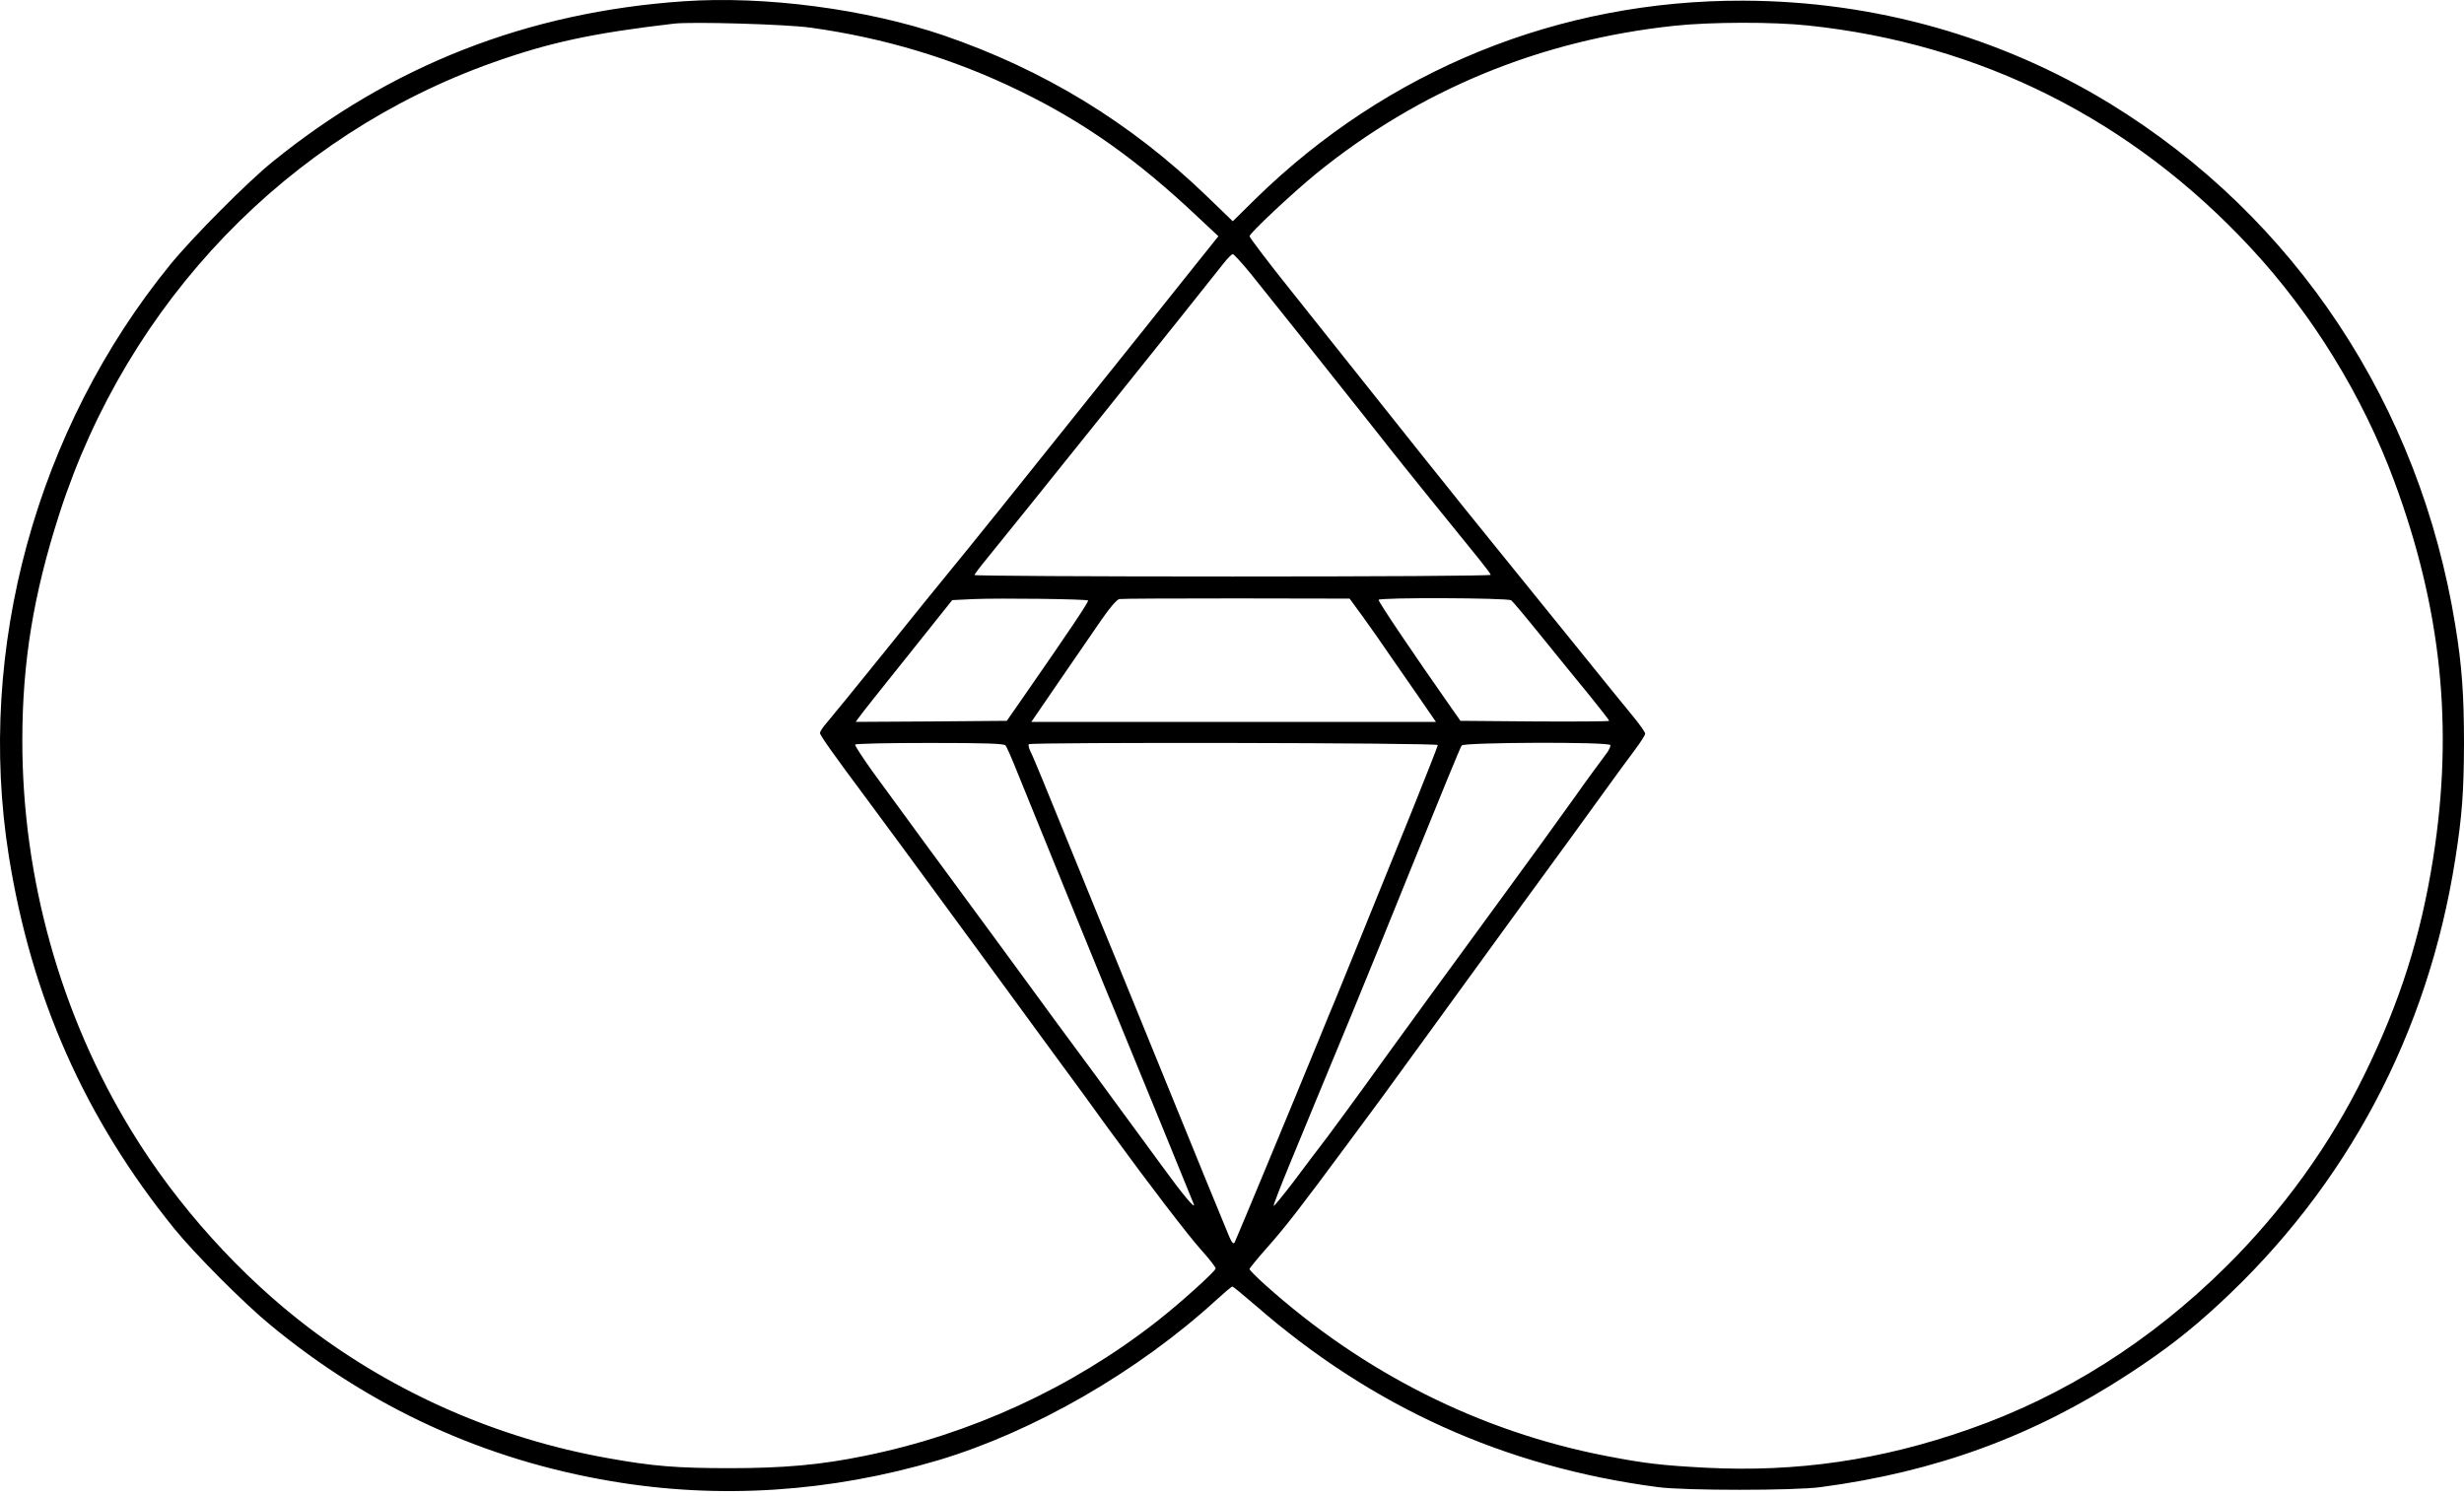
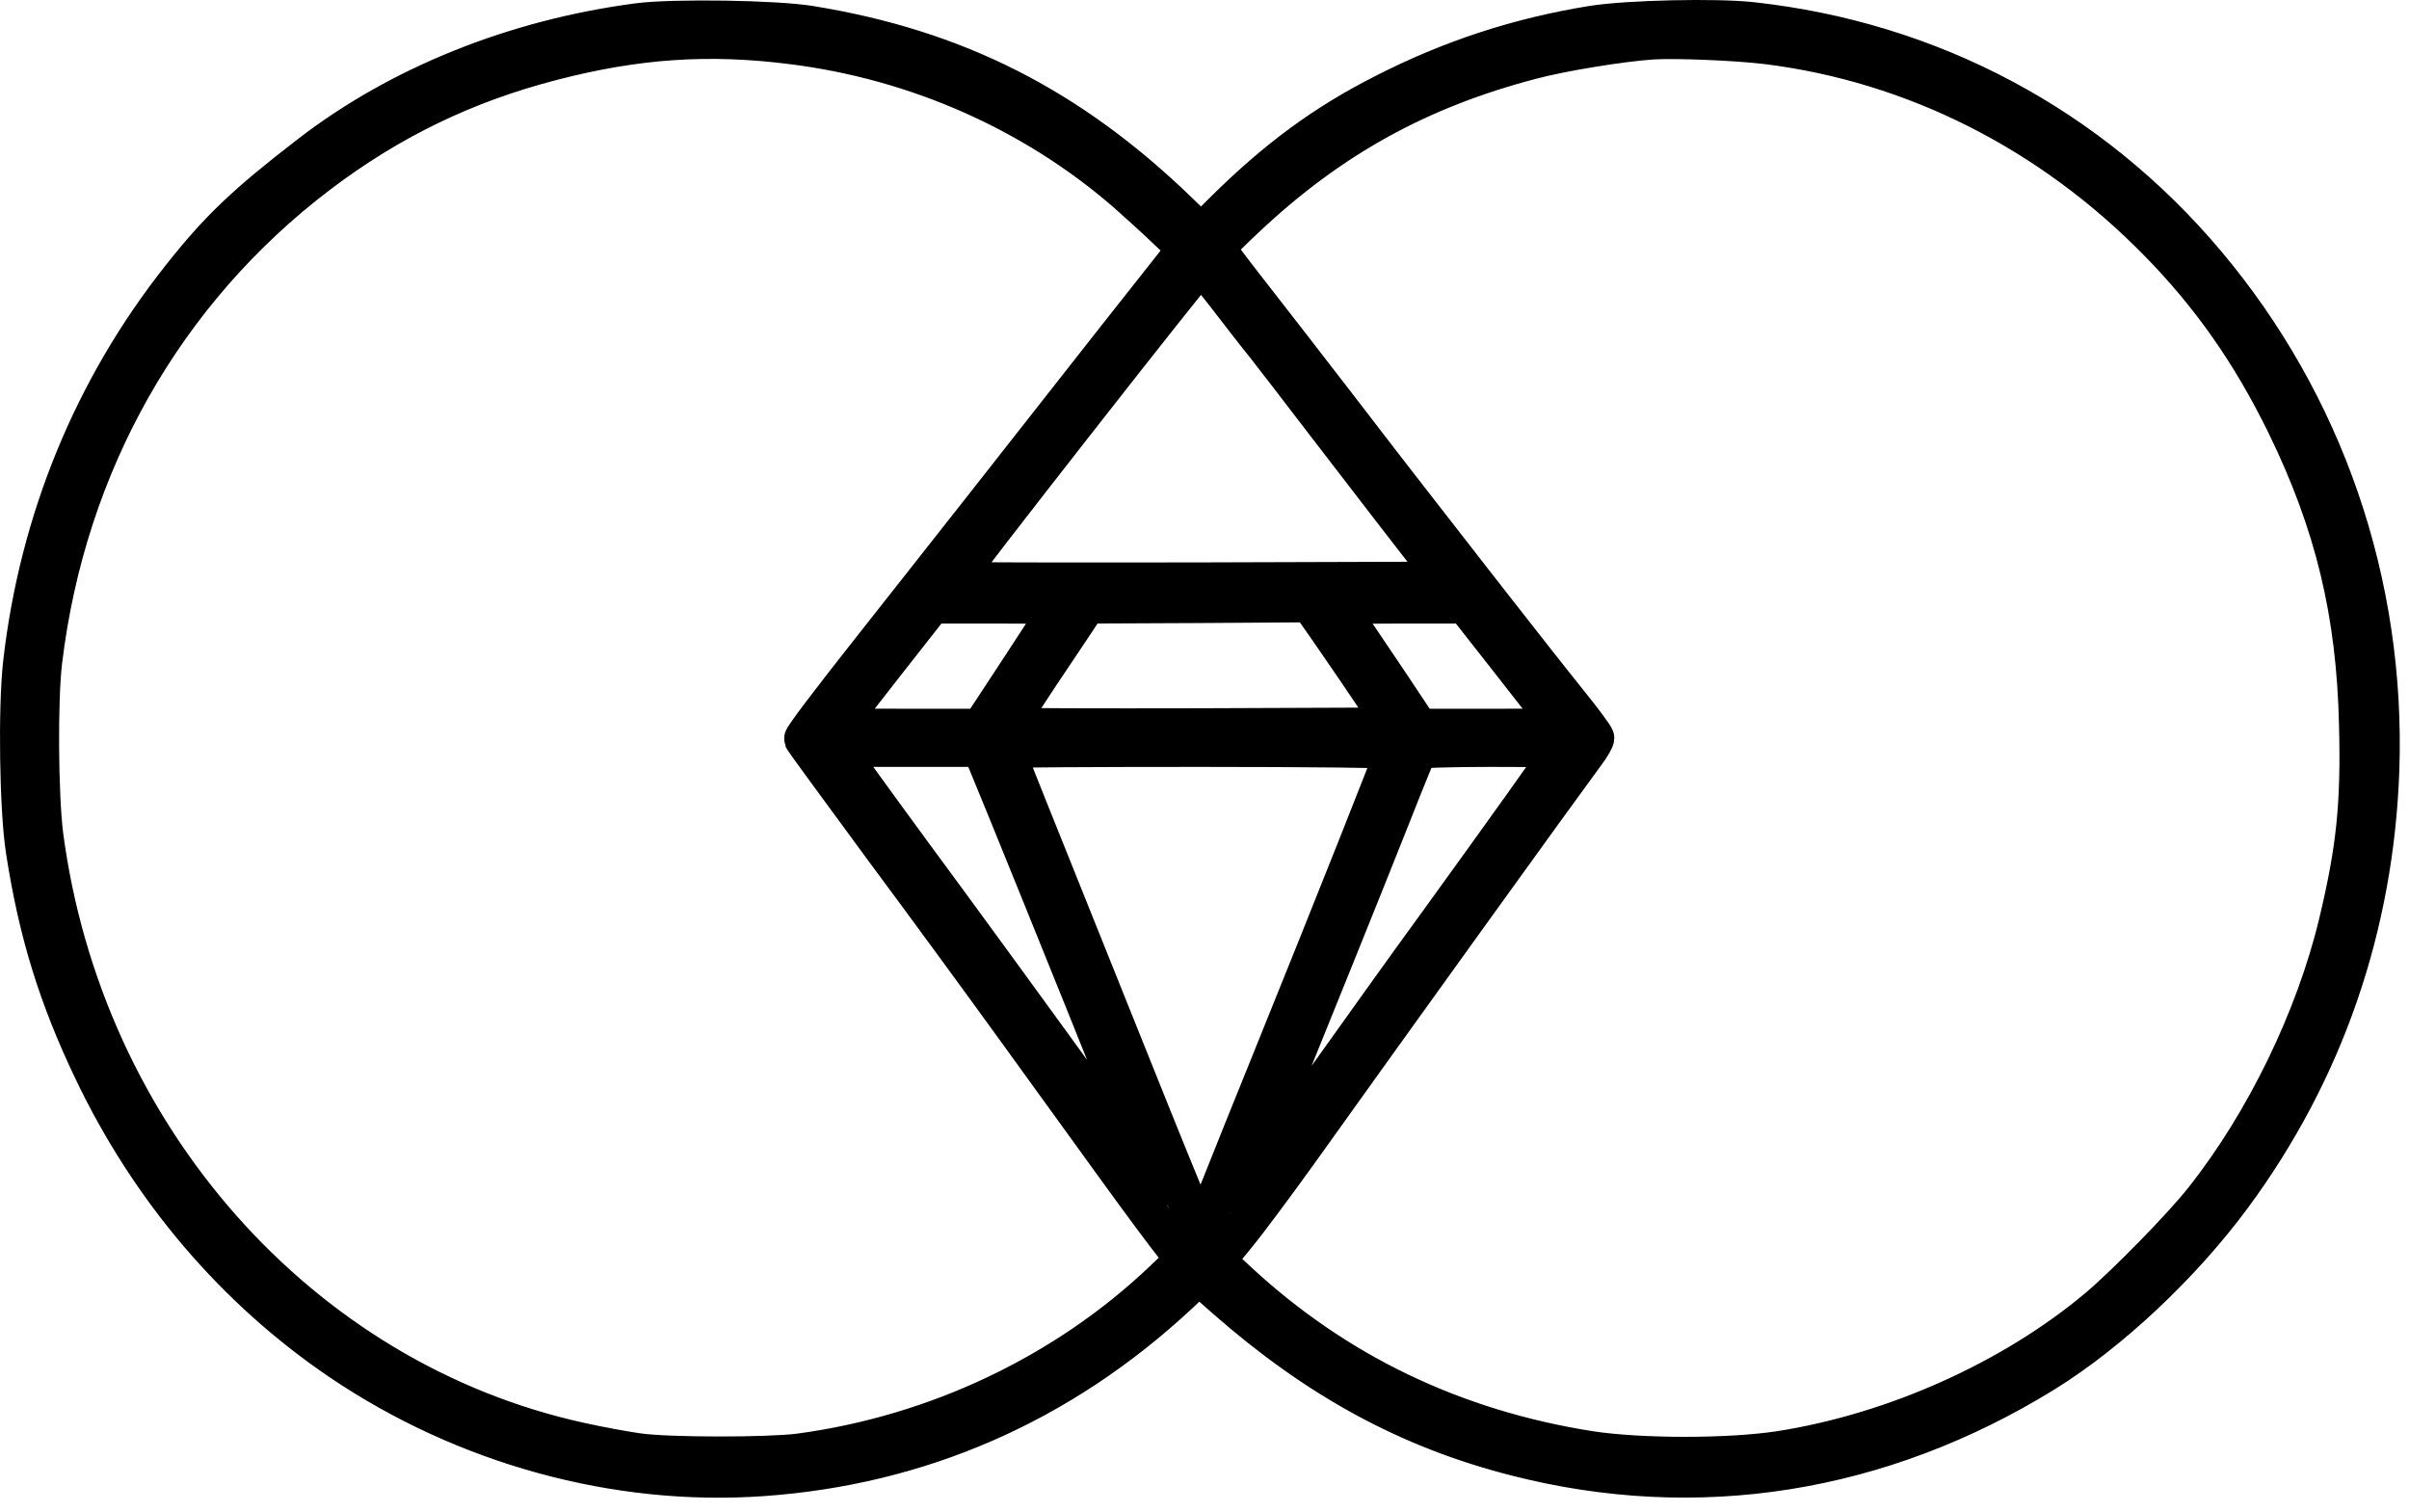
- <svg xmlns="http://www.w3.org/2000/svg" width="84" height="51" viewBox="0 0 84 51" fill="none">
-   <path d="M23.302 0.044C17.978 0.41 13.326 2.235 9.272 5.532C8.421 6.222 6.538 8.118 5.803 9.023C1.237 14.627 -0.819 22.148 0.299 29.173C1.064 33.993 2.896 38.131 5.94 41.888C6.632 42.743 8.327 44.445 9.222 45.178C12.633 47.994 16.529 49.776 20.849 50.501C24.535 51.126 28.315 50.875 31.994 49.783C35.254 48.806 38.803 46.758 41.471 44.316C41.746 44.065 41.984 43.864 42.013 43.864C42.041 43.864 42.395 44.158 42.813 44.517C46.78 47.972 51.289 50.013 56.518 50.702C57.434 50.824 61.163 50.824 62.072 50.702C66.01 50.178 69.336 48.957 72.567 46.845C73.801 46.04 74.637 45.394 75.64 44.467C80.011 40.437 82.774 35.229 83.704 29.281C83.935 27.808 83.993 27.011 84 25.366C84 23.685 83.928 22.686 83.704 21.322C82.493 13.822 78.251 7.414 71.947 3.542C68.21 1.251 63.897 0.037 59.439 0.023C53.157 0.001 47.292 2.386 42.799 6.782L42.027 7.544L41.111 6.66C38.529 4.175 35.6 2.386 32.174 1.208C29.541 0.31 26.079 -0.15 23.302 0.044ZM27.63 0.942C30.161 1.294 32.52 2.005 34.771 3.104C36.956 4.167 38.752 5.432 40.822 7.386L41.536 8.054L40.353 9.533C39.704 10.352 38.363 12.026 37.367 13.269C34.439 16.933 33.22 18.448 32.26 19.619C32.03 19.892 31.077 21.077 30.14 22.241C29.202 23.405 28.322 24.482 28.192 24.633C28.062 24.777 27.954 24.942 27.954 24.992C27.954 25.071 28.409 25.711 29.57 27.27C30.306 28.261 30.897 29.065 33.162 32.154C33.696 32.887 34.821 34.417 35.658 35.566C36.502 36.709 37.454 38.016 37.778 38.469C39.185 40.401 40.519 42.139 40.967 42.635C41.226 42.922 41.443 43.203 41.443 43.246C41.443 43.339 40.209 44.453 39.423 45.063C36.538 47.319 33.09 48.906 29.462 49.639C27.99 49.941 26.721 50.056 24.889 50.056C23.085 50.056 22.249 49.991 20.705 49.711C17.005 49.05 13.499 47.52 10.542 45.279C8.197 43.504 6.026 41.091 4.476 38.548C2.066 34.604 0.761 29.935 0.761 25.258C0.761 22.564 1.143 20.251 2.03 17.5C4.36 10.288 9.813 4.613 16.817 2.127C18.743 1.445 20.207 1.129 22.977 0.806C23.605 0.734 26.807 0.827 27.63 0.942ZM61.647 0.87C67.518 1.488 72.675 4.081 76.729 8.449C78.821 10.697 80.545 13.499 81.612 16.379C83.228 20.733 83.654 24.798 82.947 29.267C82.528 31.917 81.822 34.158 80.603 36.644C79.441 39.022 77.833 41.256 75.892 43.181C73.325 45.724 70.367 47.599 67.114 48.734C64.121 49.783 61.264 50.199 58.155 50.041C56.662 49.962 56.093 49.898 54.751 49.639C50.452 48.806 46.477 46.809 43.123 43.799C42.835 43.54 42.597 43.303 42.597 43.267C42.597 43.239 42.878 42.894 43.217 42.513C43.845 41.802 44.292 41.227 45.994 38.928C47.033 37.528 47.076 37.47 48.692 35.243C50.344 32.973 50.942 32.147 51.902 30.825C53.38 28.807 53.907 28.074 54.672 27.018C55.068 26.465 55.551 25.811 55.739 25.56C55.927 25.308 56.085 25.064 56.085 25.014C56.085 24.964 55.912 24.719 55.703 24.461C55.494 24.209 54.599 23.11 53.727 22.026C52.847 20.941 51.628 19.432 51.022 18.685C49.997 17.428 47.689 14.54 44.061 9.972C43.253 8.966 42.597 8.097 42.597 8.054C42.597 7.953 44.047 6.595 44.869 5.92C48.382 3.068 52.493 1.366 57.095 0.877C58.314 0.748 60.449 0.741 61.647 0.87ZM42.633 9.325C42.929 9.692 43.83 10.819 44.631 11.825C45.431 12.831 46.319 13.944 46.6 14.303C46.881 14.655 47.242 15.115 47.401 15.316C47.668 15.661 49.413 17.823 50.38 19.009C50.618 19.303 50.82 19.569 50.82 19.598C50.82 19.634 46.86 19.655 42.02 19.655C37.18 19.655 33.22 19.634 33.22 19.605C33.22 19.583 33.407 19.332 33.638 19.052C34.468 18.039 40.844 10.087 41.724 8.966C41.854 8.801 41.991 8.664 42.027 8.664C42.063 8.664 42.337 8.966 42.633 9.325ZM37.093 20.474C37.129 20.503 36.444 21.523 34.972 23.642L34.323 24.576L31.748 24.597L29.173 24.612L29.281 24.461C29.339 24.375 30.075 23.441 30.926 22.385L32.462 20.46L33.22 20.424C34.107 20.388 37.05 20.424 37.093 20.474ZM46.456 21.02C46.701 21.358 47.141 21.983 47.437 22.421C47.74 22.852 48.201 23.527 48.468 23.908L48.952 24.612H42.056H35.16L36.134 23.189C36.668 22.413 37.31 21.48 37.562 21.113C37.836 20.718 38.074 20.438 38.161 20.424C38.24 20.409 40.036 20.402 42.157 20.402L46.009 20.409L46.456 21.02ZM51.519 20.467C51.563 20.495 52.039 21.063 52.572 21.724C53.106 22.385 53.842 23.29 54.203 23.728C54.563 24.174 54.859 24.554 54.859 24.576C54.859 24.597 53.719 24.605 52.327 24.597L49.788 24.576L49.485 24.145C48.165 22.263 46.997 20.531 46.997 20.452C46.997 20.366 51.375 20.381 51.519 20.467ZM34.28 25.416C34.323 25.466 34.504 25.883 34.684 26.336C35.175 27.557 37.216 32.557 37.728 33.806C37.822 34.022 38.074 34.64 38.291 35.171C38.507 35.703 39.135 37.226 39.675 38.548C40.216 39.869 40.678 41.004 40.7 41.062C40.757 41.249 40.296 40.696 39.625 39.769C38.319 37.987 38.117 37.707 37.281 36.572C36.812 35.933 36.228 35.143 35.982 34.812C35.737 34.475 34.836 33.246 33.984 32.083C32.239 29.712 30.767 27.708 29.779 26.35C29.418 25.847 29.137 25.416 29.151 25.387C29.173 25.352 30.32 25.33 31.698 25.33C33.624 25.33 34.23 25.352 34.28 25.416ZM49.016 25.402C49.016 25.438 48.605 26.479 48.108 27.715C46.694 31.199 45.698 33.663 45.518 34.094C45.424 34.309 45.172 34.927 44.956 35.459C43.895 38.045 42.15 42.24 42.092 42.355C42.049 42.427 42.005 42.384 41.911 42.175C41.724 41.73 40.794 39.46 39.459 36.177C39.033 35.128 38.392 33.562 38.038 32.693C37.677 31.824 37.151 30.531 36.862 29.82C35.593 26.702 35.218 25.783 35.124 25.61C35.074 25.502 35.052 25.402 35.074 25.373C35.153 25.301 49.016 25.323 49.016 25.402ZM54.895 25.402C54.917 25.438 54.845 25.596 54.729 25.739C54.614 25.89 54.13 26.544 53.669 27.198C52.839 28.354 52.046 29.453 51.195 30.61C50.041 32.183 47.177 36.112 46.542 37.003C46.146 37.556 45.569 38.332 45.273 38.734C44.97 39.13 44.436 39.834 44.09 40.3C43.736 40.76 43.434 41.134 43.419 41.112C43.405 41.098 43.636 40.494 43.938 39.762C44.241 39.036 44.66 38.016 44.869 37.506C45.085 36.989 45.619 35.696 46.059 34.633C46.499 33.562 47.516 31.077 48.31 29.101C49.11 27.126 49.788 25.466 49.831 25.416C49.918 25.308 54.823 25.287 54.895 25.402Z" fill="black" />
+ <svg xmlns="http://www.w3.org/2000/svg" width="102" height="64" viewBox="0 0 102 64" fill="none">
+   <g filter="url(#filter0_i_1_4)">
+     <path d="M27.031 0.937C21.815 1.619 16.892 3.588 13.061 6.559C10.395 8.614 9.251 9.7 7.645 11.733C3.93 16.418 1.631 22.018 0.938 28.044C0.718 29.982 0.781 34.294 1.054 36.029C1.589 39.479 2.429 42.215 3.94 45.366C6.344 50.392 9.944 54.618 14.405 57.642C19.674 61.209 26.097 62.976 32.279 62.54C38.965 62.071 44.927 59.463 49.913 54.821L50.763 54.022L51.886 55.012C55.77 58.419 59.632 60.528 64.187 61.688C71.86 63.658 79.627 62.423 86.565 58.143C89.336 56.428 92.39 53.565 94.542 50.647C98.436 45.366 100.556 39.223 100.787 32.569C101.049 24.68 98.436 17.088 93.408 11.126C88.517 5.324 81.768 1.725 74.19 0.895C72.679 0.724 68.932 0.809 67.441 1.044C64.334 1.544 61.437 2.481 58.572 3.95C56.074 5.217 54.038 6.718 51.834 8.901L50.857 9.87L49.892 8.933C45.294 4.493 40.477 2.055 34.326 1.054C32.878 0.809 28.522 0.746 27.031 0.937ZM33.539 1.917C38.818 2.577 43.783 4.781 47.698 8.188C48.191 8.624 48.968 9.327 49.409 9.753L50.228 10.53L46.942 14.693C45.148 16.982 42.691 20.102 41.505 21.613C40.309 23.125 38.126 25.904 36.646 27.778C35.166 29.652 33.969 31.227 34.001 31.291C34.022 31.345 35.565 33.453 37.422 35.976C39.291 38.489 41.778 41.895 42.964 43.535C44.15 45.175 46.04 47.783 47.163 49.338C48.286 50.892 49.419 52.415 49.682 52.734L50.165 53.309L49.23 54.203C45.095 58.132 39.637 60.719 33.854 61.496C32.542 61.667 28.312 61.667 27.031 61.486C26.486 61.411 25.373 61.209 24.565 61.028C12.694 58.43 3.541 48.071 1.872 35.337C1.663 33.666 1.631 29.609 1.83 27.991C2.838 19.633 6.984 12.329 13.492 7.389C16.525 5.089 19.716 3.546 23.4 2.598C26.979 1.672 30.023 1.47 33.539 1.917ZM74.841 1.917C81.034 2.694 86.806 5.6 91.372 10.264C93.587 12.521 95.298 14.959 96.778 17.983C98.824 22.178 99.737 25.957 99.842 30.706C99.926 34.102 99.727 35.955 98.982 39.074C98.016 43.109 95.885 47.506 93.293 50.775C92.39 51.925 89.987 54.374 88.8 55.374C85.19 58.398 80.204 60.634 75.366 61.39C73.203 61.72 69.467 61.72 67.315 61.39C61.563 60.485 56.578 58.089 52.411 54.225L51.498 53.373L52.306 52.393C52.757 51.85 53.943 50.264 54.951 48.859C59.38 42.662 65.814 33.729 67.189 31.866C67.389 31.6 67.546 31.313 67.546 31.249C67.546 31.174 67.032 30.482 66.412 29.716C65.783 28.938 64.103 26.798 62.665 24.956C61.238 23.114 59.81 21.294 59.517 20.911C59.212 20.527 57.942 18.877 56.683 17.238C55.423 15.598 53.733 13.426 52.936 12.404C52.138 11.382 51.487 10.519 51.498 10.487C51.498 10.455 52.075 9.881 52.778 9.22C56.347 5.867 60.094 3.791 64.88 2.545C66.171 2.204 68.669 1.8 69.96 1.714C70.957 1.651 73.529 1.757 74.841 1.917ZM51.907 12.521C52.453 13.234 53.188 14.182 53.544 14.618C53.891 15.066 55.024 16.524 56.053 17.876C58.603 21.198 60.136 23.178 60.745 23.945L61.248 24.584L50.836 24.616C45.116 24.626 40.414 24.616 40.393 24.594C40.33 24.53 50.752 11.222 50.857 11.222C50.889 11.233 51.361 11.818 51.907 12.521ZM57.438 28.406L59.023 30.759L50.889 30.791C46.407 30.802 42.723 30.791 42.691 30.759C42.639 30.706 43.321 29.652 45.347 26.639L46.04 25.595L50.731 25.574L55.423 25.542L55.633 25.797C55.748 25.947 56.557 27.118 57.438 28.406ZM44.875 25.648C44.875 25.68 44.119 26.852 43.195 28.257L41.516 30.812H38.462C35.512 30.812 35.418 30.802 35.554 30.61C35.628 30.503 36.541 29.332 37.58 28.001L39.469 25.595H42.177C43.657 25.595 44.875 25.616 44.875 25.648ZM63.925 28.001C64.964 29.322 65.877 30.503 65.961 30.61C66.098 30.812 66.024 30.812 63.106 30.812H60.104L58.771 28.811C58.037 27.714 57.281 26.607 57.102 26.34C56.924 26.074 56.735 25.797 56.693 25.723C56.63 25.627 57.187 25.595 59.328 25.595H62.036L63.925 28.001ZM41.778 32.249C42.062 32.899 45.788 42.098 47.32 45.931C47.877 47.304 48.496 48.837 48.706 49.327C48.905 49.817 49.063 50.264 49.052 50.317C49.031 50.36 48.737 50.008 48.391 49.529C47.226 47.879 42.219 40.99 40.256 38.318C38.105 35.401 36.026 32.548 35.659 32.005L35.418 31.664H38.472H41.526L41.778 32.249ZM59.044 31.749C59.044 31.856 56.473 38.329 53.828 44.866C53.103 46.655 52.159 48.997 51.729 50.083C51.298 51.169 50.91 52.084 50.868 52.138C50.784 52.223 50.123 50.605 46.606 41.832C45.431 38.904 44.045 35.444 43.521 34.145C42.996 32.835 42.566 31.749 42.566 31.717C42.566 31.685 46.271 31.664 50.805 31.664C55.339 31.664 59.044 31.706 59.044 31.749ZM66.045 31.824C65.982 31.973 63.725 35.135 60.881 39.063C60.157 40.054 59.139 41.47 58.614 42.204C55.308 46.846 52.495 50.722 52.463 50.69C52.453 50.669 52.705 50.019 53.02 49.231C53.345 48.443 53.943 46.931 54.363 45.877C54.793 44.823 55.738 42.471 56.473 40.66C57.208 38.84 58.299 36.125 58.897 34.613C59.496 33.091 60.02 31.813 60.052 31.76C60.083 31.706 61.437 31.664 63.106 31.664C65.688 31.664 66.087 31.685 66.045 31.824Z" fill="#FF383C" fill-opacity="0.2" />
+   </g>
+   <path d="M27.031 0.937C21.815 1.619 16.892 3.588 13.061 6.559C10.395 8.614 9.251 9.7 7.645 11.733C3.93 16.418 1.631 22.018 0.938 28.044C0.718 29.982 0.781 34.294 1.054 36.029C1.589 39.479 2.429 42.215 3.94 45.366C6.344 50.392 9.944 54.618 14.405 57.642C19.674 61.209 26.097 62.976 32.279 62.54C38.965 62.071 44.927 59.463 49.913 54.821L50.763 54.022L51.886 55.012C55.77 58.419 59.632 60.528 64.187 61.688C71.86 63.658 79.627 62.423 86.565 58.143C89.336 56.428 92.39 53.565 94.542 50.647C98.436 45.366 100.556 39.223 100.787 32.569C101.049 24.68 98.436 17.088 93.408 11.126C88.517 5.324 81.768 1.725 74.19 0.895C72.679 0.724 68.932 0.809 67.441 1.044C64.334 1.544 61.437 2.481 58.572 3.95C56.074 5.217 54.038 6.718 51.834 8.901L50.857 9.87L49.892 8.933C45.294 4.493 40.477 2.055 34.326 1.054C32.878 0.809 28.522 0.746 27.031 0.937ZM33.539 1.917C38.818 2.577 43.783 4.781 47.698 8.188C48.191 8.624 48.968 9.327 49.409 9.753L50.228 10.53L46.942 14.693C45.148 16.982 42.691 20.102 41.505 21.613C40.309 23.125 38.126 25.904 36.646 27.778C35.166 29.652 33.969 31.227 34.001 31.291C34.022 31.345 35.565 33.453 37.422 35.976C39.291 38.489 41.778 41.895 42.964 43.535C44.15 45.175 46.04 47.783 47.163 49.338C48.286 50.892 49.419 52.415 49.682 52.734L50.165 53.309L49.23 54.203C45.095 58.132 39.637 60.719 33.854 61.496C32.542 61.667 28.312 61.667 27.031 61.486C26.486 61.411 25.373 61.209 24.565 61.028C12.694 58.43 3.541 48.071 1.872 35.337C1.663 33.666 1.631 29.609 1.83 27.991C2.838 19.633 6.984 12.329 13.492 7.389C16.525 5.089 19.716 3.546 23.4 2.598C26.979 1.672 30.023 1.47 33.539 1.917ZM74.841 1.917C81.034 2.694 86.806 5.6 91.372 10.264C93.587 12.521 95.298 14.959 96.778 17.983C98.824 22.178 99.737 25.957 99.842 30.706C99.926 34.102 99.727 35.955 98.982 39.074C98.016 43.109 95.885 47.506 93.293 50.775C92.39 51.925 89.987 54.374 88.8 55.374C85.19 58.398 80.204 60.634 75.366 61.39C73.203 61.72 69.467 61.72 67.315 61.39C61.563 60.485 56.578 58.089 52.411 54.225L51.498 53.373L52.306 52.393C52.757 51.85 53.943 50.264 54.951 48.859C59.38 42.662 65.814 33.729 67.189 31.866C67.389 31.6 67.546 31.313 67.546 31.249C67.546 31.174 67.032 30.482 66.412 29.716C65.783 28.938 64.103 26.798 62.665 24.956C61.238 23.114 59.81 21.294 59.517 20.911C59.212 20.527 57.942 18.877 56.683 17.238C55.423 15.598 53.733 13.426 52.936 12.404C52.138 11.382 51.487 10.519 51.498 10.487C51.498 10.455 52.075 9.881 52.778 9.22C56.347 5.867 60.094 3.791 64.88 2.545C66.171 2.204 68.669 1.8 69.96 1.714C70.957 1.651 73.529 1.757 74.841 1.917ZM51.907 12.521C52.453 13.234 53.188 14.182 53.544 14.618C53.891 15.066 55.024 16.524 56.053 17.876C58.603 21.198 60.136 23.178 60.745 23.945L61.248 24.584L50.836 24.616C45.116 24.626 40.414 24.616 40.393 24.594C40.33 24.53 50.752 11.222 50.857 11.222C50.889 11.233 51.361 11.818 51.907 12.521ZM57.438 28.406L59.023 30.759L50.889 30.791C46.407 30.802 42.723 30.791 42.691 30.759C42.639 30.706 43.321 29.652 45.347 26.639L46.04 25.595L50.731 25.574L55.423 25.542L55.633 25.797C55.748 25.947 56.557 27.118 57.438 28.406ZM44.875 25.648C44.875 25.68 44.119 26.852 43.195 28.257L41.516 30.812H38.462C35.512 30.812 35.418 30.802 35.554 30.61C35.628 30.503 36.541 29.332 37.58 28.001L39.469 25.595H42.177C43.657 25.595 44.875 25.616 44.875 25.648ZM63.925 28.001C64.964 29.322 65.877 30.503 65.961 30.61C66.098 30.812 66.024 30.812 63.106 30.812H60.104L58.771 28.811C58.037 27.714 57.281 26.607 57.102 26.34C56.924 26.074 56.735 25.797 56.693 25.723C56.63 25.627 57.187 25.595 59.328 25.595H62.036L63.925 28.001ZM41.778 32.249C42.062 32.899 45.788 42.098 47.32 45.931C47.877 47.304 48.496 48.837 48.706 49.327C48.905 49.817 49.063 50.264 49.052 50.317C49.031 50.36 48.737 50.008 48.391 49.529C47.226 47.879 42.219 40.99 40.256 38.318C38.105 35.401 36.026 32.548 35.659 32.005L35.418 31.664H38.472H41.526L41.778 32.249ZM59.044 31.749C59.044 31.856 56.473 38.329 53.828 44.866C53.103 46.655 52.159 48.997 51.729 50.083C51.298 51.169 50.91 52.084 50.868 52.138C50.784 52.223 50.123 50.605 46.606 41.832C45.431 38.904 44.045 35.444 43.521 34.145C42.996 32.835 42.566 31.749 42.566 31.717C42.566 31.685 46.271 31.664 50.805 31.664C55.339 31.664 59.044 31.706 59.044 31.749ZM66.045 31.824C65.982 31.973 63.725 35.135 60.881 39.063C60.157 40.054 59.139 41.47 58.614 42.204C55.308 46.846 52.495 50.722 52.463 50.69C52.453 50.669 52.705 50.019 53.02 49.231C53.345 48.443 53.943 46.931 54.363 45.877C54.793 44.823 55.738 42.471 56.473 40.66C57.208 38.84 58.299 36.125 58.897 34.613C59.496 33.091 60.02 31.813 60.052 31.76C60.083 31.706 61.437 31.664 63.106 31.664C65.688 31.664 66.087 31.685 66.045 31.824Z" stroke="black" stroke-width="1.61" />
+   <defs>
+     <filter id="filter0_i_1_4" x="0" y="0" width="101.61" height="67.41" filterUnits="userSpaceOnUse" color-interpolation-filters="sRGB">
+       <feFlood flood-opacity="0" result="BackgroundImageFix" />
+       <feBlend mode="normal" in="SourceGraphic" in2="BackgroundImageFix" result="shape" />
+       <feColorMatrix in="SourceAlpha" type="matrix" values="0 0 0 0 0 0 0 0 0 0 0 0 0 0 0 0 0 0 127 0" result="hardAlpha" />
+       <feOffset dy="4" />
+       <feGaussianBlur stdDeviation="2" />
+       <feComposite in2="hardAlpha" operator="arithmetic" k2="-1" k3="1" />
+       <feColorMatrix type="matrix" values="0 0 0 0 0 0 0 0 0 0 0 0 0 0 0 0 0 0 1 0" />
+       <feBlend mode="normal" in2="shape" result="effect1_innerShadow_1_4" />
+     </filter>
+   </defs>
</svg>
